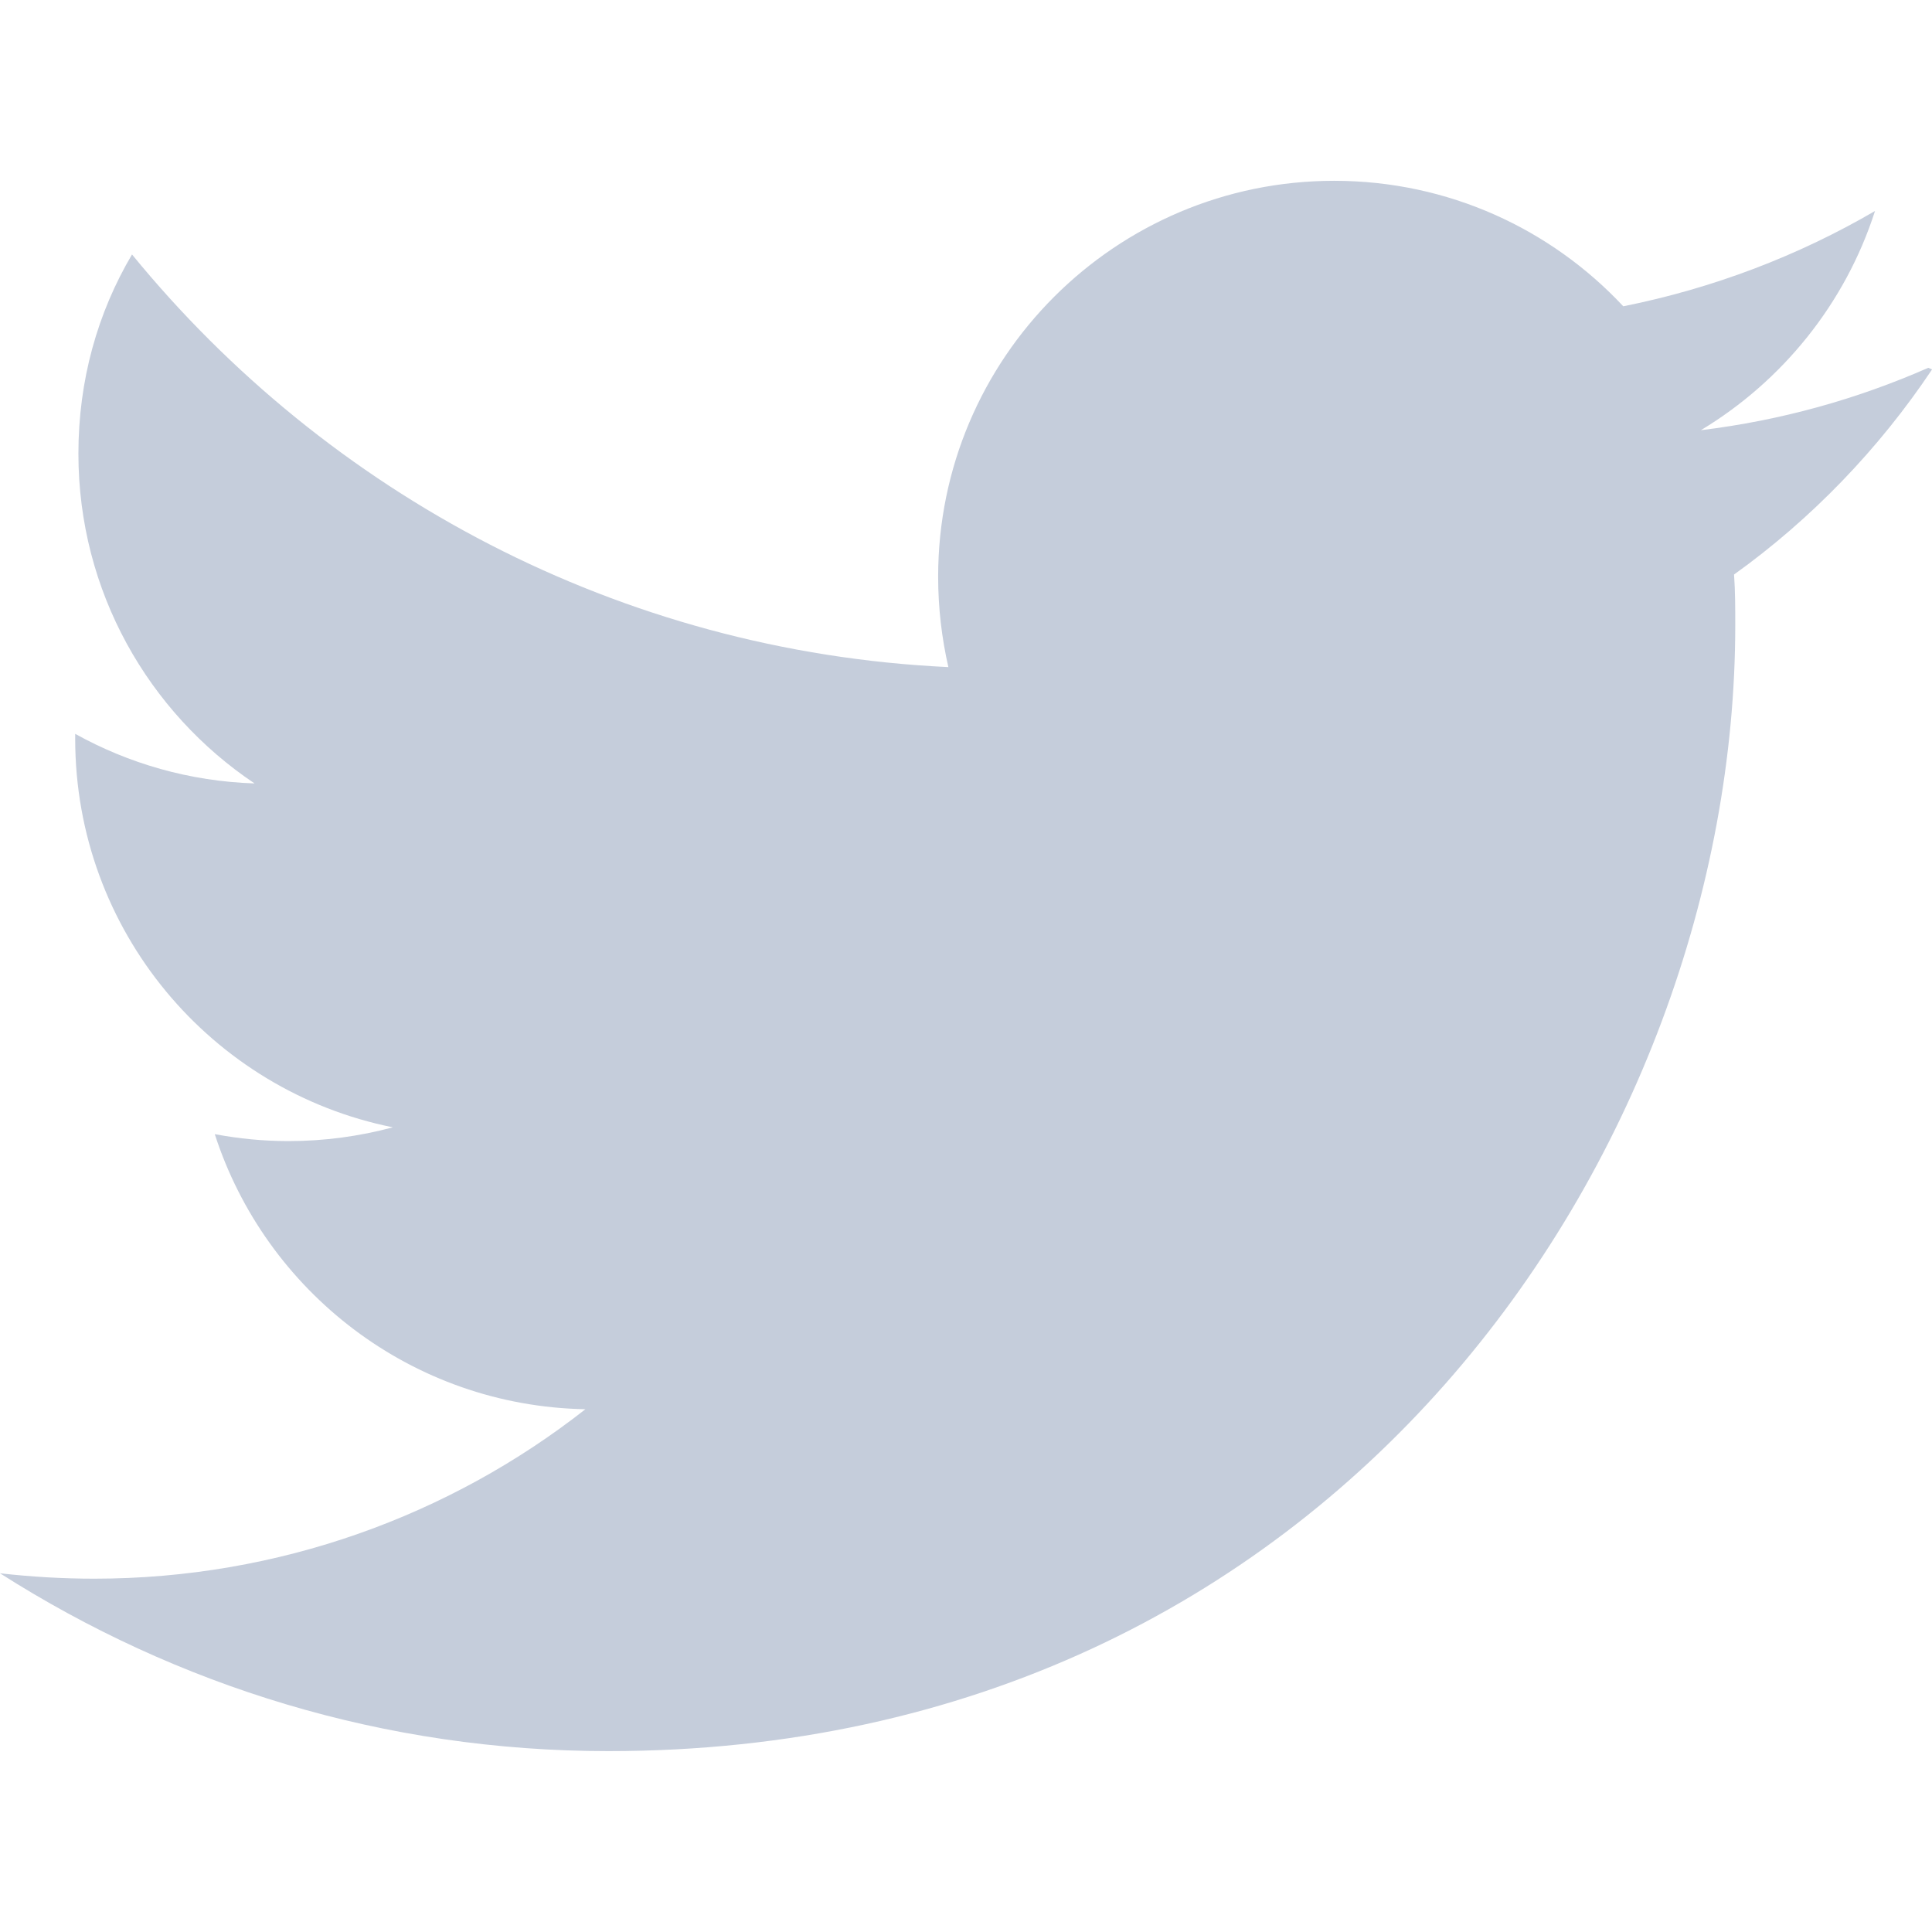
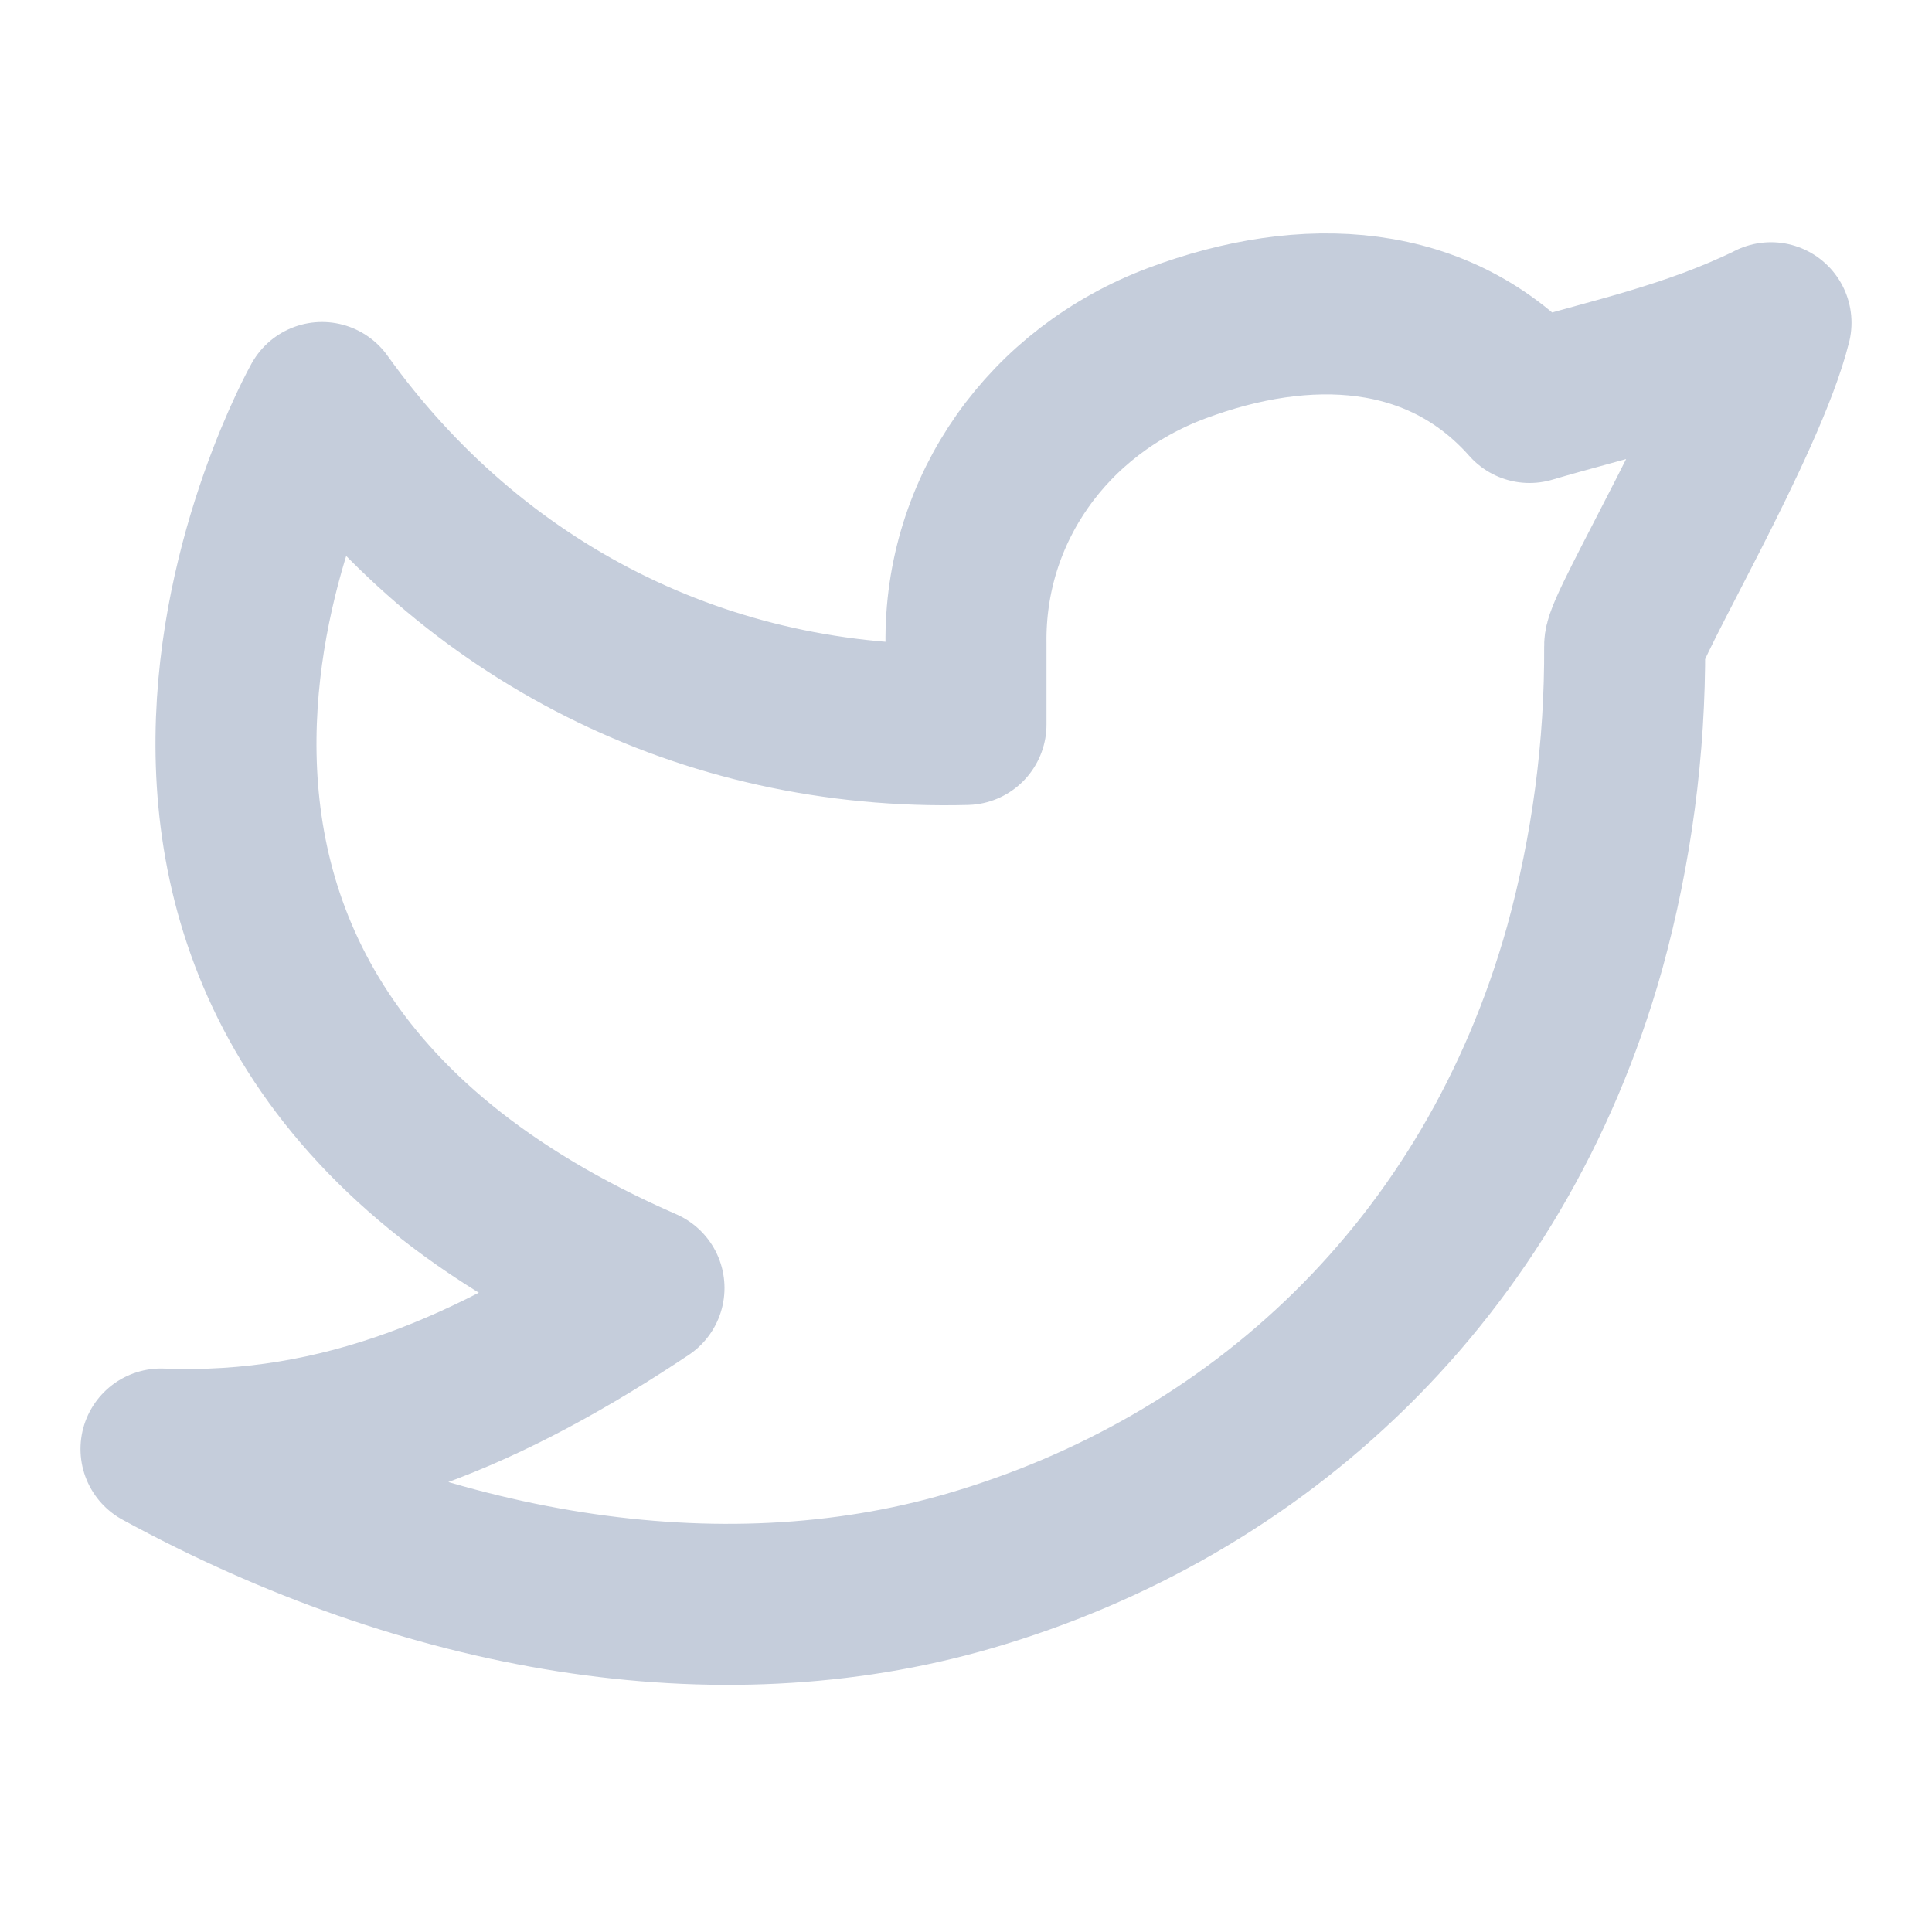
- <svg xmlns="http://www.w3.org/2000/svg" width="24" height="24" role="img" viewBox="0 0 24 24" fill="currentColor" color="#c5cddb">
-   <path d="M23.954 4.569c-.885.389-1.83.654-2.825.775 1.014-.611 1.794-1.574 2.163-2.723-.951.555-2.005.959-3.127 1.184-.896-.959-2.173-1.559-3.591-1.559-2.717 0-4.92 2.203-4.92 4.917 0 .39.045.765.127 1.124C7.691 8.094 4.066 6.13 1.64 3.161c-.427.722-.666 1.561-.666 2.475 0 1.71.87 3.213 2.188 4.096-.807-.026-1.566-.248-2.228-.616v.061c0 2.385 1.693 4.374 3.946 4.827-.413.111-.849.171-1.296.171-.314 0-.615-.03-.916-.086.631 1.953 2.445 3.377 4.604 3.417-1.68 1.319-3.809 2.105-6.102 2.105-.39 0-.779-.023-1.17-.067 2.189 1.394 4.768 2.209 7.557 2.209 9.054 0 13.999-7.496 13.999-13.986 0-.209 0-.42-.015-.63.961-.689 1.8-1.56 2.46-2.548l-.047-.02z" />
+ <svg xmlns="http://www.w3.org/2000/svg" class="icon icon-tabler icon-tabler-brand-twitter" width="24" height="24" viewBox="0 0 24 24" stroke-width="2" stroke="#c5cddb" fill="none" stroke-linecap="round" stroke-linejoin="round">
+   <path stroke="none" d="M0 0h24v24H0z" fill="none" />
+   <path d="M22 4.01c-1 .49 -1.98 .689 -3 .99c-1.121 -1.265 -2.783 -1.335 -4.38 -.737s-2.643 2.06 -2.62 3.737v1c-3.245 .083 -6.135 -1.395 -8 -4c0 0 -4.182 7.433 4 11c-1.872 1.247 -3.739 2.088 -6 2c3.308 1.803 6.913 2.423 10.034 1.517c3.58 -1.04 6.522 -3.723 7.651 -7.742a13.84 13.84 0 0 0 .497 -3.753c-.002 -.249 1.51 -2.772 1.818 -4.013z" />
</svg>
